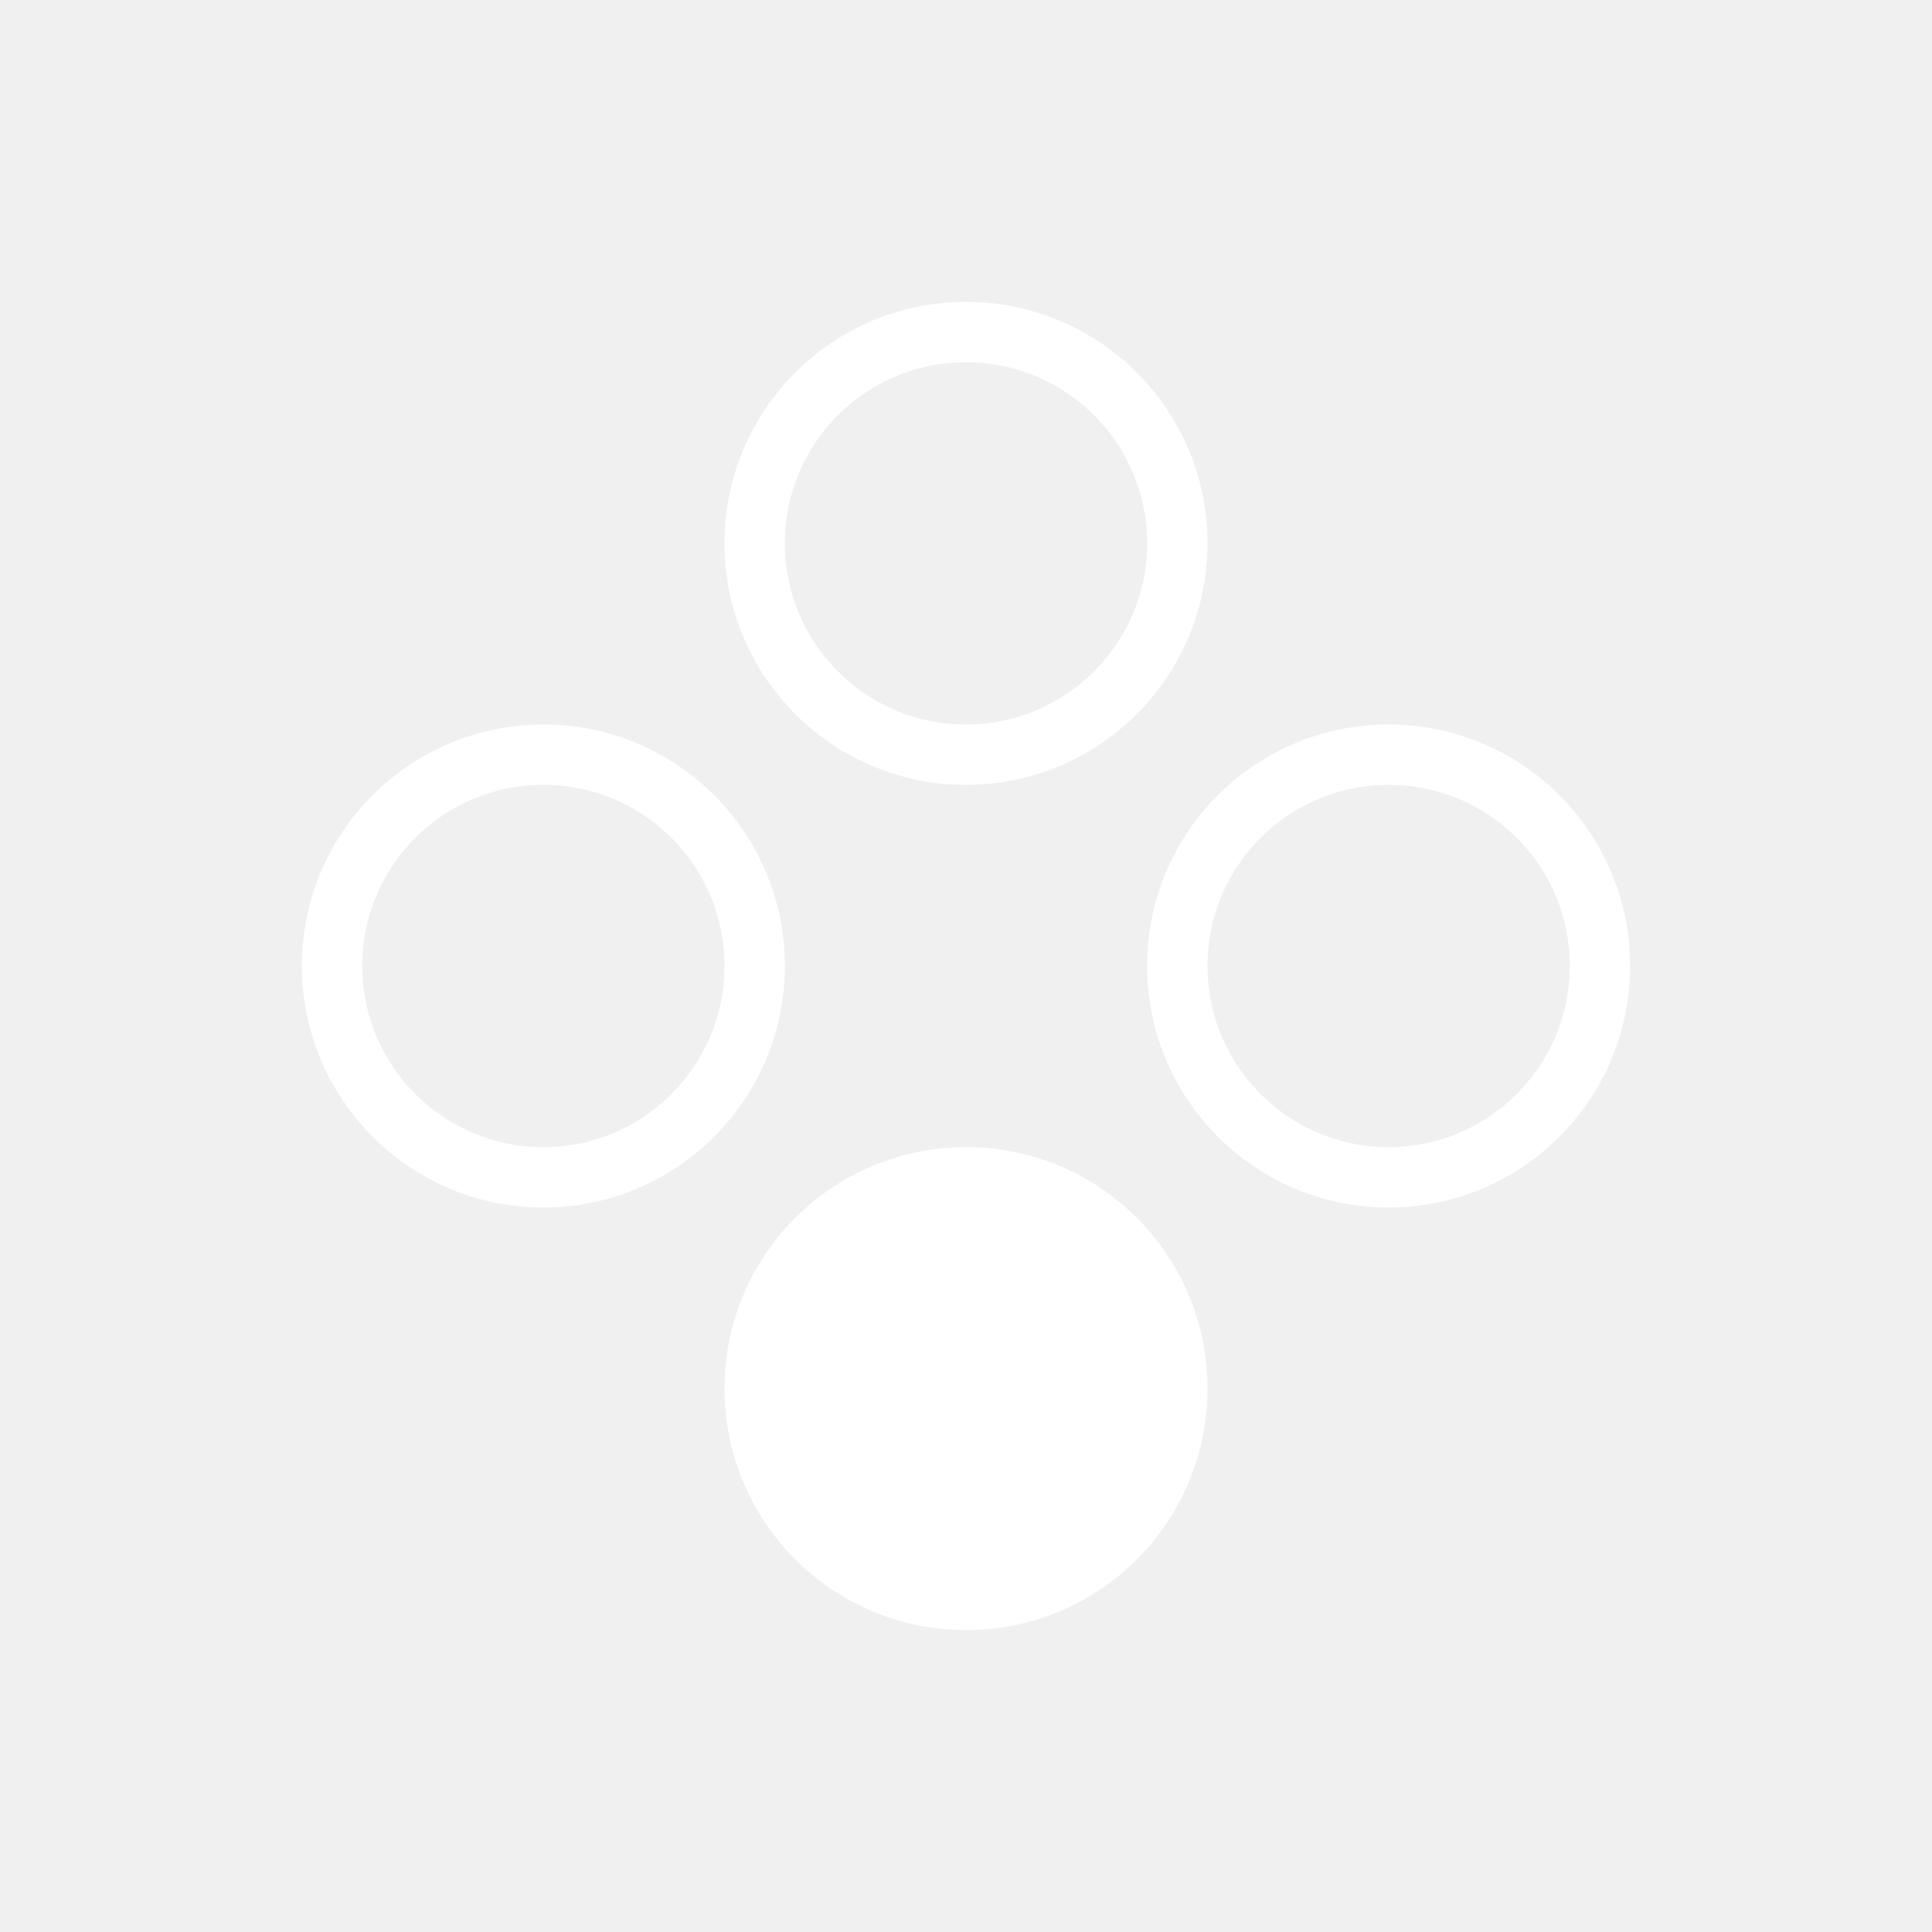
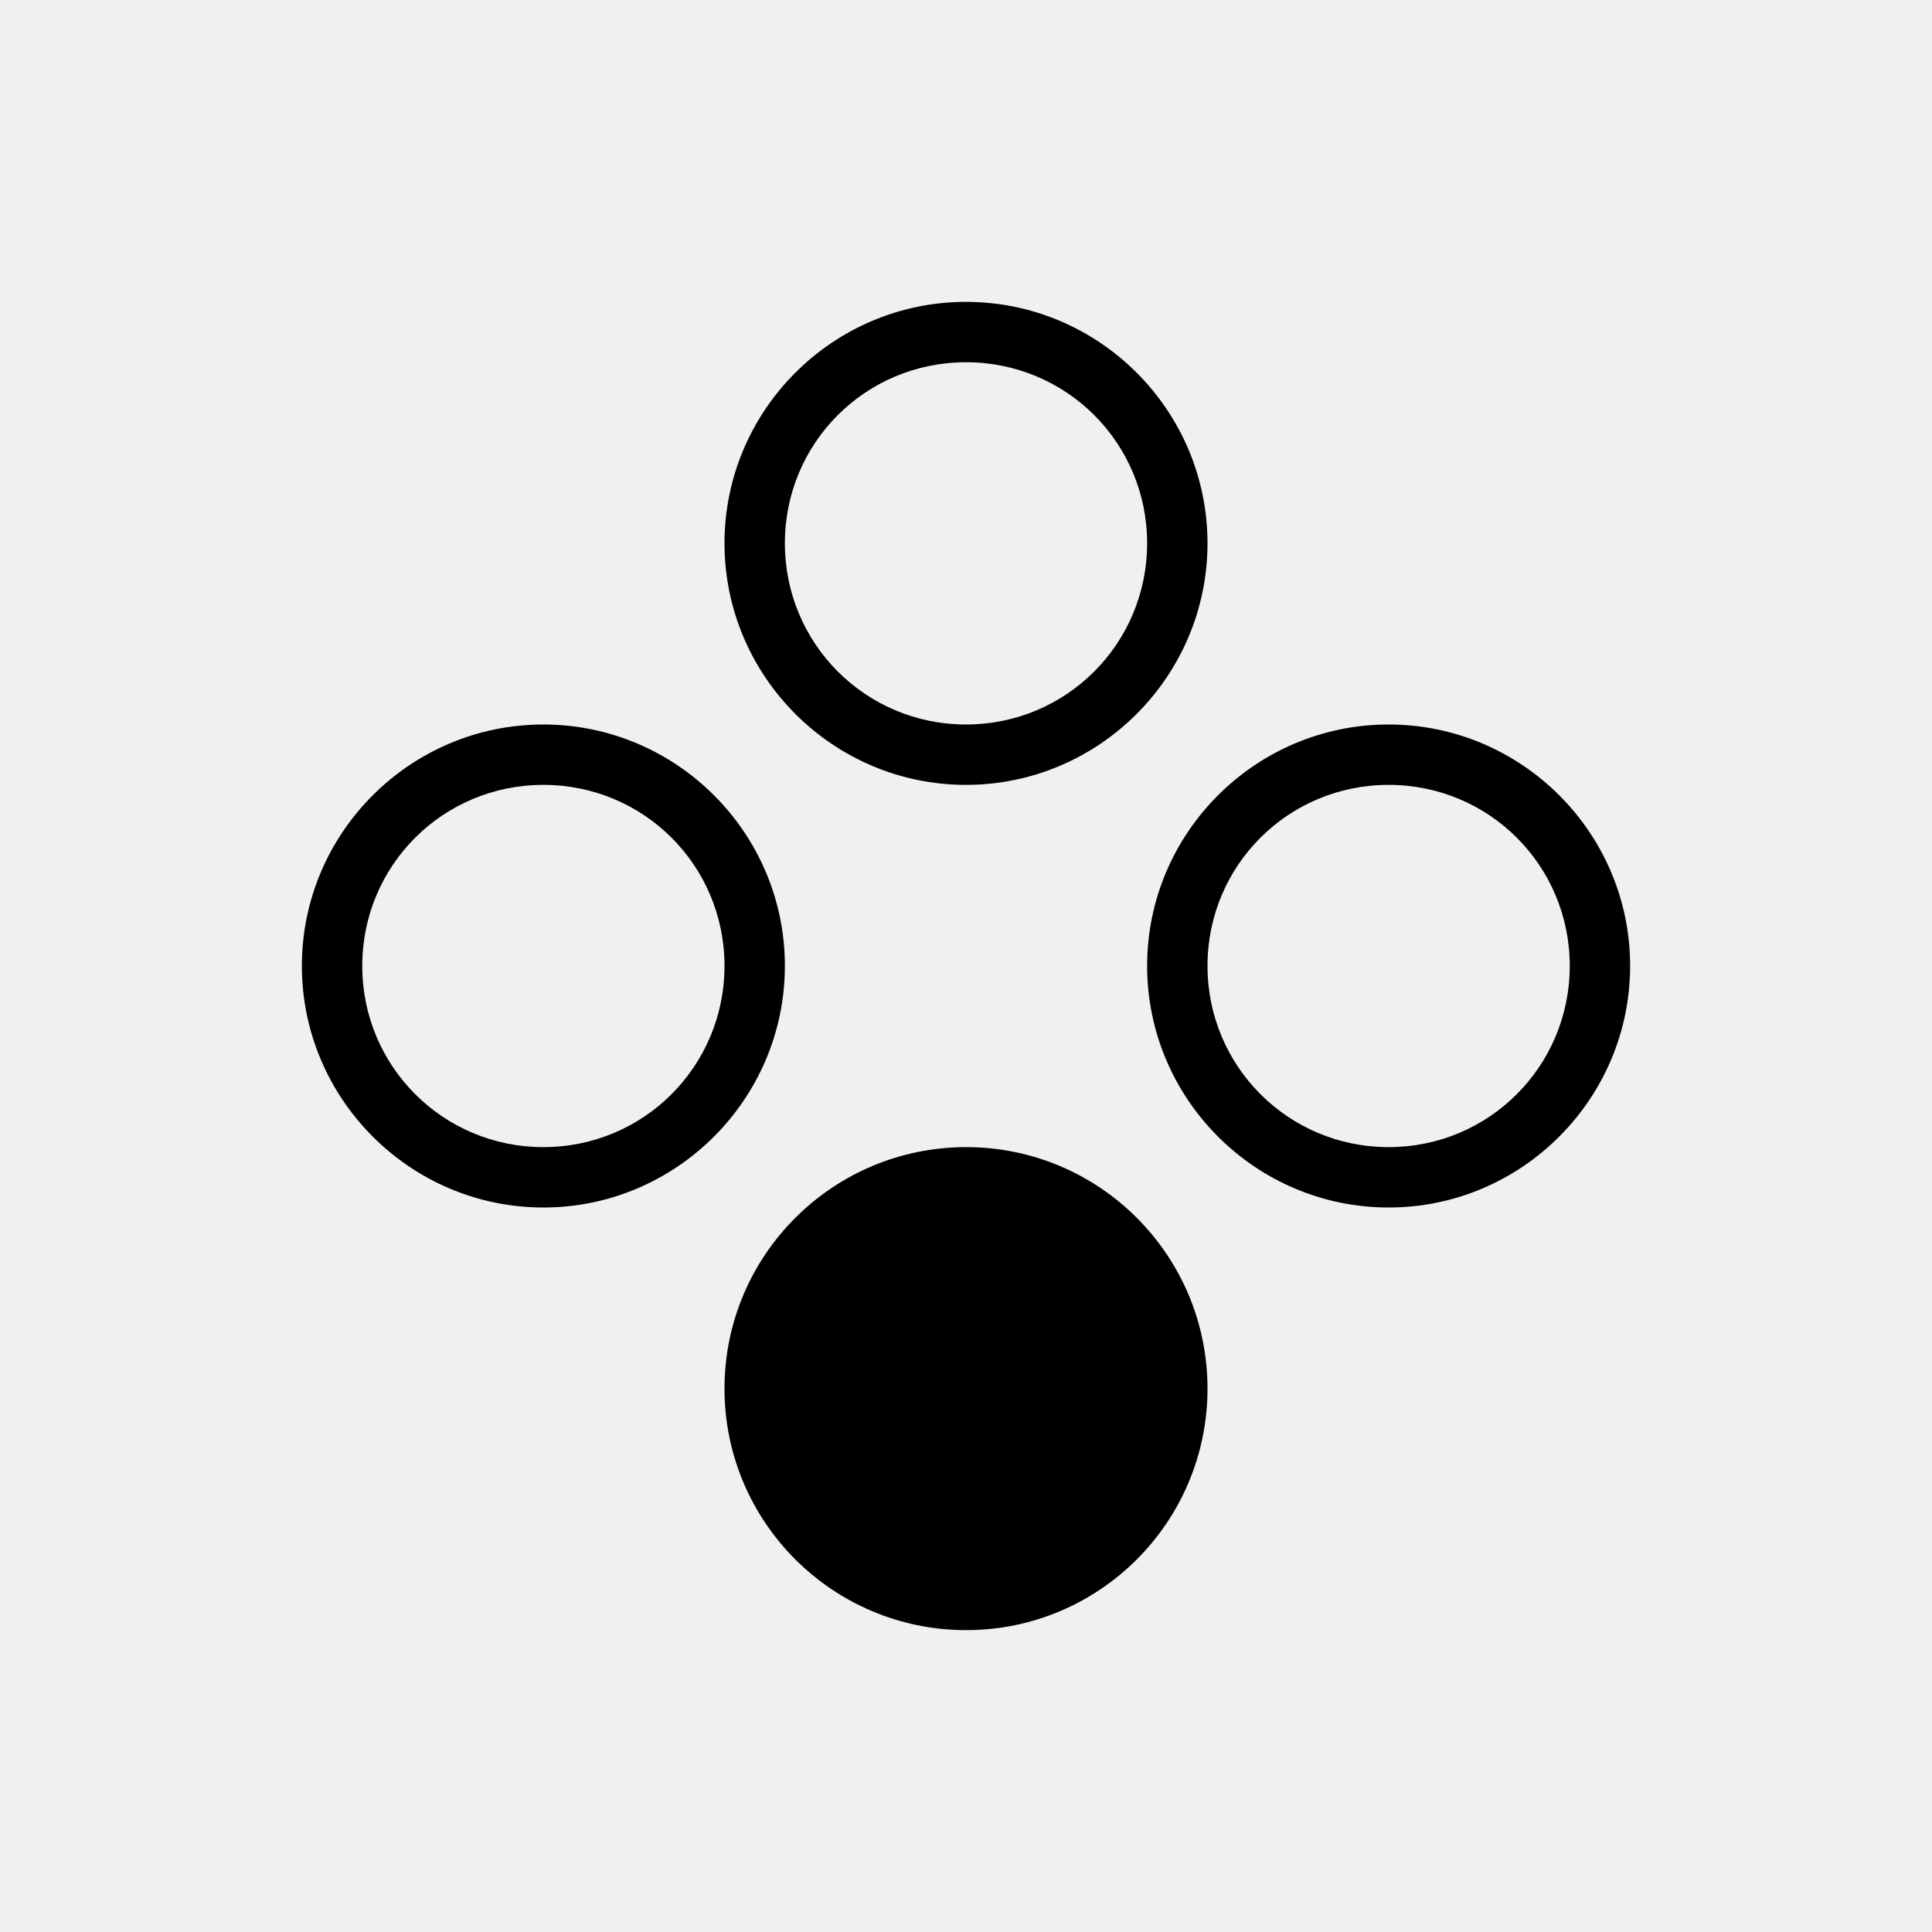
- <svg xmlns="http://www.w3.org/2000/svg" id="svg4152" version="1.1" width="64" height="64" xml:space="preserve">
-   <defs id="defs4156">
-     <clipPath clipPathUnits="userSpaceOnUse" id="clipPath4166">
-       <path d="M 0,64 64,64 64,0 0,0 0,64 z" id="path4168" />
-     </clipPath>
-   </defs>
-   <g id="g4160" transform="matrix(1.25,0,0,-1.25,0,64)">
-     <path style="opacity:0.99;vector-effect:none;fill:none;fill-opacity:1;stroke:#ffffff;stroke-width:1.6;stroke-linecap:butt;stroke-linejoin:miter;stroke-miterlimit:4;stroke-dasharray:none;stroke-dashoffset:0;stroke-opacity:1" d="m 36.8,20 c 3.094,0 5.6,2.511 5.6,5.603 0,3.092 -2.506,5.597 -5.6,5.597 -3.094,0 -5.6,-2.505 -5.6,-5.597 C 31.2,22.511 33.706,20 36.8,20 Z" id="path843" />
-     <path id="path847" d="m 19.2,14.4 c 0,-3.536 2.869,-6.4 6.403,-6.4 3.534,0 6.397,2.864 6.397,6.4 0,3.536 -2.863,6.4 -6.397,6.4 -3.534,0 -6.403,-2.864 -6.403,-6.4 z" style="opacity:1;vector-effect:none;fill:#ffffff;fill-opacity:1;stroke:none;stroke-width:0.8;stroke-linecap:butt;stroke-linejoin:miter;stroke-miterlimit:4;stroke-dasharray:none;stroke-dashoffset:0;stroke-opacity:1;font-variant-east_asian:normal" />
-     <path id="path885" d="m 25.6,31.2 c 3.094,0 5.6,2.511 5.6,5.603 C 31.2,39.895 28.694,42.4 25.6,42.4 22.506,42.4 20,39.895 20,36.803 20,33.711 22.506,31.2 25.6,31.2 Z" style="opacity:0.99;vector-effect:none;fill:none;fill-opacity:1;stroke:#ffffff;stroke-width:1.6;stroke-linecap:butt;stroke-linejoin:miter;stroke-miterlimit:4;stroke-dasharray:none;stroke-dashoffset:0;stroke-opacity:1" />
-     <path id="path887" d="M 14.4,20 C 17.494,20 20,22.511 20,25.603 20,28.695 17.494,31.2 14.4,31.2 11.306,31.2 8.8,28.695 8.8,25.603 8.8,22.511 11.306,20 14.4,20 Z" style="opacity:0.99;vector-effect:none;fill:none;fill-opacity:1;stroke:#ffffff;stroke-width:1.6;stroke-linecap:butt;stroke-linejoin:miter;stroke-miterlimit:4;stroke-dasharray:none;stroke-dashoffset:0;stroke-opacity:1" />
-   </g>
+ <svg xmlns="http://www.w3.org/2000/svg" version="1.1" viewBox="0 0 64 64" xml:space="preserve">
+   <path transform="matrix(1.25,0,0,-1.25,0,64)" d="m25.6 43.2c-3.526 0-6.4-2.872-6.4-6.397 0-3.525 2.873-6.403 6.4-6.403 3.527 0 6.4 2.879 6.4 6.403 0 3.525-2.874 6.397-6.4 6.397zm0-1.6c2.662 0 4.8-2.137 4.8-4.797 0-2.66-2.139-4.803-4.8-4.803-2.661 0-4.8 2.143-4.8 4.803 0 2.66 2.138 4.797 4.8 4.797zm-11.2-9.6c-3.526 0-6.4-2.872-6.4-6.397s2.873-6.403 6.4-6.403c3.527 0 6.4 2.879 6.4 6.403 0 3.525-2.874 6.397-6.4 6.397zm22.4 0c-3.526 0-6.4-2.872-6.4-6.397s2.873-6.403 6.4-6.403c3.527 0 6.4 2.879 6.4 6.403 0 3.525-2.874 6.397-6.4 6.397zm-22.4-1.6c2.662 0 4.8-2.137 4.8-4.797 0-2.66-2.139-4.803-4.8-4.803-2.661 0-4.8 2.143-4.8 4.803s2.138 4.797 4.8 4.797zm22.4 0c2.662 0 4.8-2.137 4.8-4.797 0-2.66-2.139-4.803-4.8-4.803-2.661 0-4.8 2.143-4.8 4.803s2.138 4.797 4.8 4.797zm-11.197-9.6c-3.534 0-6.403-2.864-6.403-6.4 0-3.536 2.869-6.4 6.403-6.4s6.397 2.864 6.397 6.4c0 3.536-2.863 6.4-6.397 6.4z" />
</svg>
